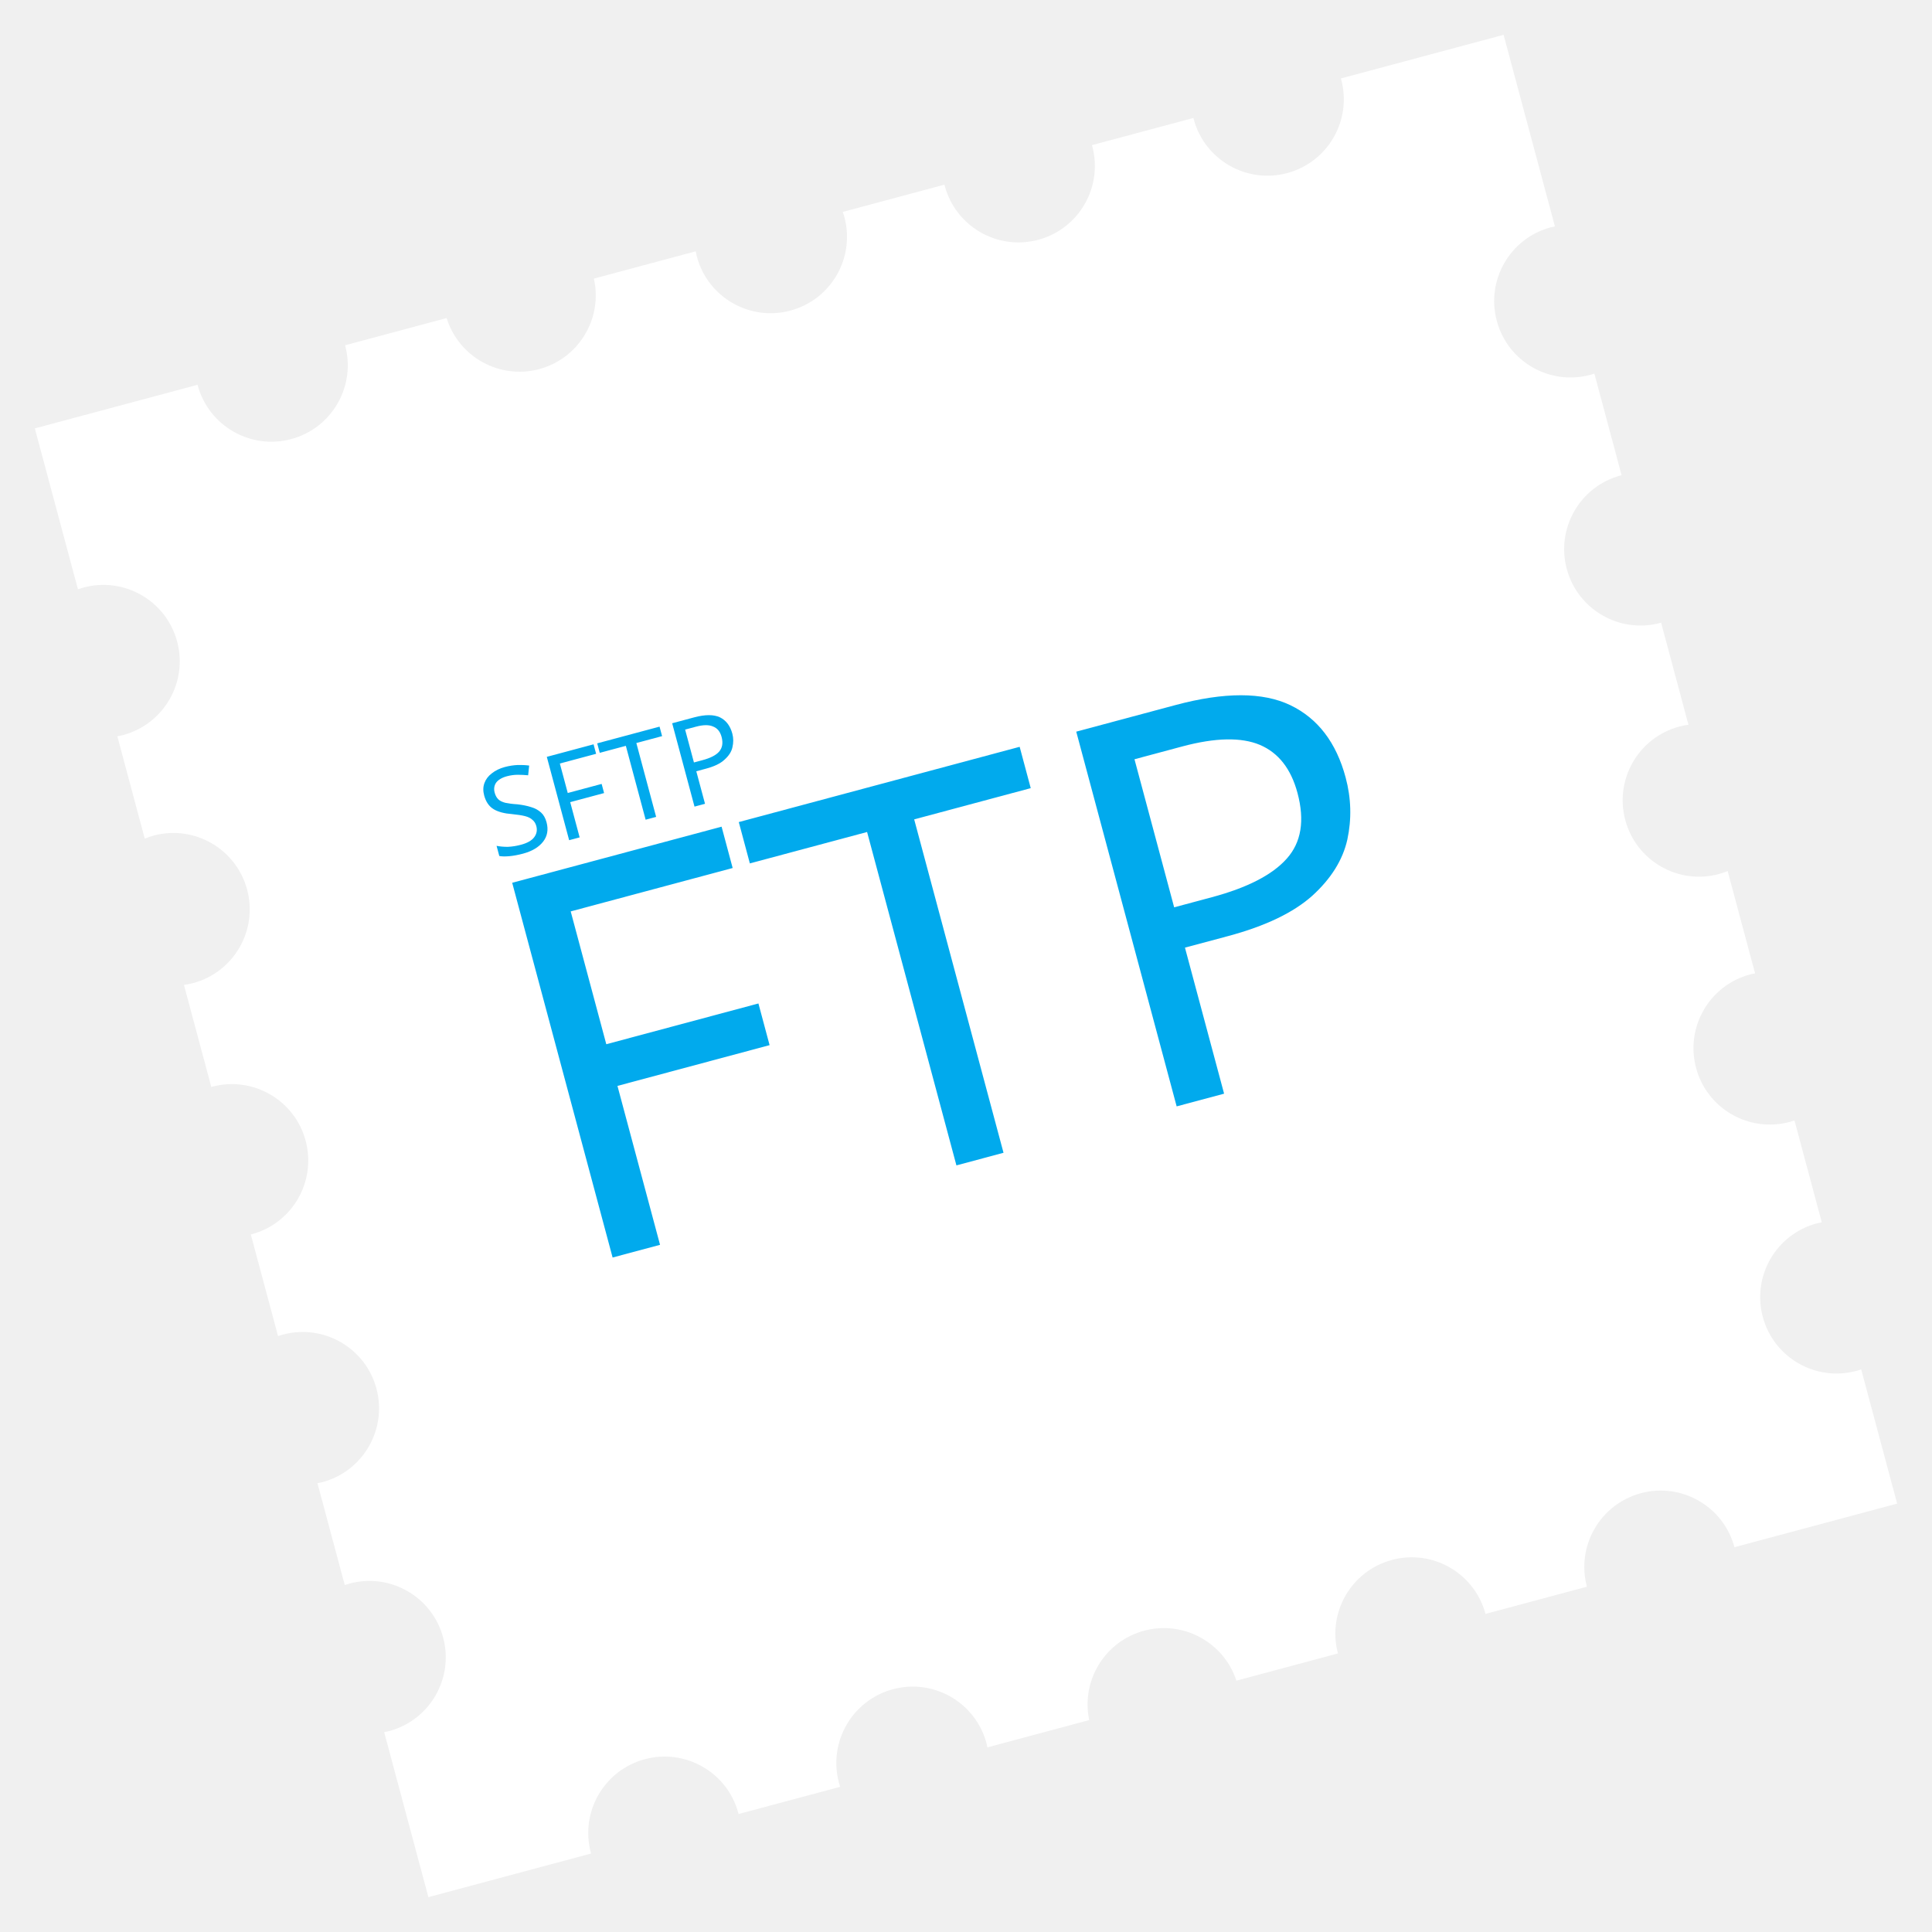
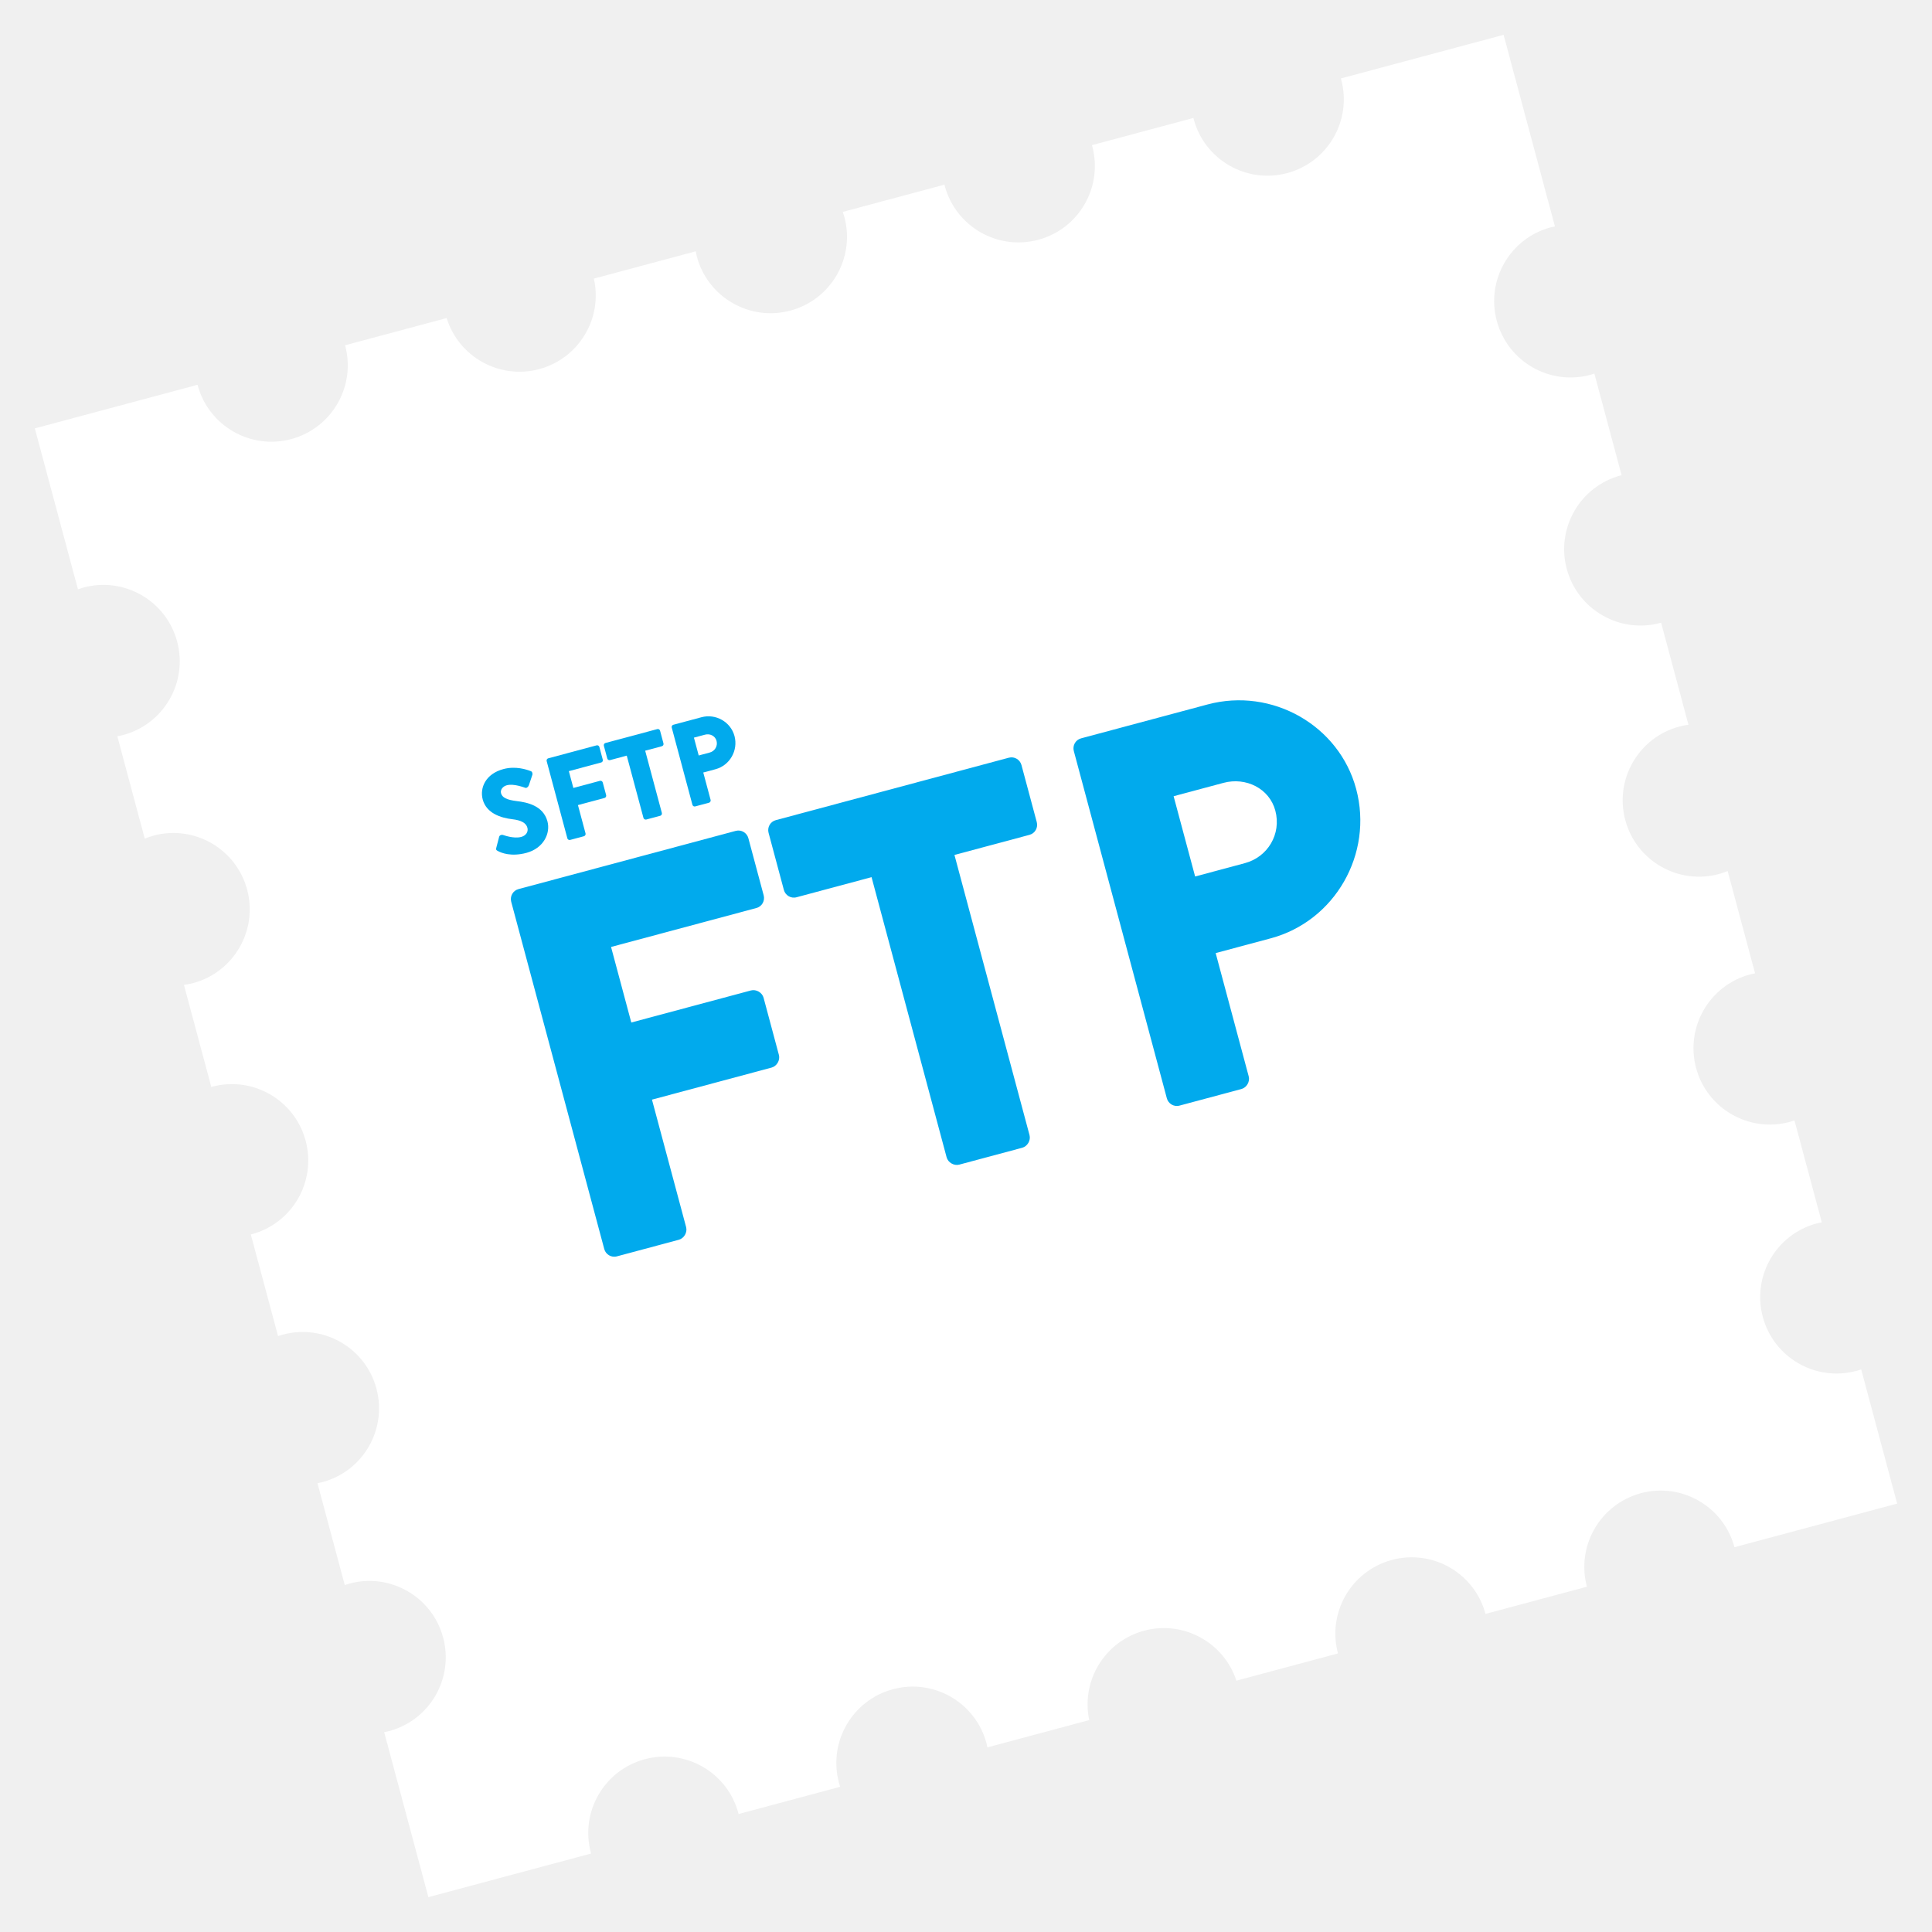
<svg xmlns="http://www.w3.org/2000/svg" width="512" height="512" viewBox="0 0 135.467 135.467" version="1.1" id="svg24">
  <defs id="defs18" />
  <g id="layer1" transform="translate(0,-161.5333)">
    <g id="g1901" transform="matrix(1.520463,-0.4074068,0.4074068,1.520463,-118.1165,-96.5256)">
      <path id="rect1716" transform="matrix(0.2645833,0,0,0.2645833,0,161.5333)" d="m 100.572,132.572 v 28.043 a 12.857,12.857 0 0 1 1,-0.043 12.857,12.857 0 0 1 12.855,12.855 12.857,12.857 0 0 1 -12.855,12.857 12.857,12.857 0 0 1 -1,-0.051 v 17.842 a 12.857,12.857 0 0 1 1.57,-0.111 12.857,12.857 0 0 1 12.857,12.857 12.857,12.857 0 0 1 -12.857,12.855 12.857,12.857 0 0 1 -1.57,-0.105 v 17.791 a 12.857,12.857 0 0 1 0.143,-0.006 12.857,12.857 0 0 1 12.857,12.857 12.857,12.857 0 0 1 -12.857,12.857 12.857,12.857 0 0 1 -0.143,-0.008 v 17.715 a 12.857,12.857 0 0 1 0.855,-0.029 12.857,12.857 0 0 1 12.857,12.857 12.857,12.857 0 0 1 -12.857,12.857 12.857,12.857 0 0 1 -0.855,-0.043 v 17.752 a 12.857,12.857 0 0 1 0.855,-0.031 12.857,12.857 0 0 1 12.857,12.857 12.857,12.857 0 0 1 -12.857,12.857 12.857,12.857 0 0 1 -0.855,-0.043 v 28.758 h 28.363 a 12.857,12.857 0 0 1 -0.006,-0.145 12.857,12.857 0 0 1 12.857,-12.855 12.857,12.857 0 0 1 12.857,12.855 12.857,12.857 0 0 1 -0.008,0.145 h 17.711 a 12.857,12.857 0 0 1 -0.025,-0.715 A 12.857,12.857 0 0 1 185.18,375 a 12.857,12.857 0 0 1 12.857,12.857 12.857,12.857 0 0 1 -0.035,0.715 H 215.75 a 12.857,12.857 0 0 1 12.822,-12.145 12.857,12.857 0 0 1 12.832,12.145 h 17.703 a 12.857,12.857 0 0 1 12.857,-12.857 12.857,12.857 0 0 1 12.857,12.857 H 302.5 a 12.857,12.857 0 0 1 12.857,-12.857 12.857,12.857 0 0 1 12.857,12.857 h 28.357 v -23.389 a 12.857,12.857 0 0 1 -0.857,0.031 12.857,12.857 0 0 1 -12.857,-12.857 12.857,12.857 0 0 1 12.857,-12.857 12.857,12.857 0 0 1 0.857,0.043 V 321.791 a 12.857,12.857 0 0 1 -0.857,0.031 12.857,12.857 0 0 1 -12.857,-12.857 12.857,12.857 0 0 1 12.857,-12.857 12.857,12.857 0 0 1 0.857,0.043 V 278.316 A 12.857,12.857 0 0 1 355,278.428 12.857,12.857 0 0 1 342.143,265.572 12.857,12.857 0 0 1 355,252.715 a 12.857,12.857 0 0 1 1.572,0.107 V 235.029 a 12.857,12.857 0 0 1 -0.145,0.006 12.857,12.857 0 0 1 -12.855,-12.857 12.857,12.857 0 0 1 12.855,-12.855 12.857,12.857 0 0 1 0.145,0.008 v -17.713 a 12.857,12.857 0 0 1 -0.715,0.025 A 12.857,12.857 0 0 1 343,178.785 a 12.857,12.857 0 0 1 12.857,-12.857 12.857,12.857 0 0 1 0.715,0.035 v -33.391 h -28.363 a 12.857,12.857 0 0 1 0.006,0.195 A 12.857,12.857 0 0 1 315.357,145.625 12.857,12.857 0 0 1 302.5,132.768 a 12.857,12.857 0 0 1 0.01,-0.195 h -17.693 a 12.857,12.857 0 0 1 0.006,0.195 12.857,12.857 0 0 1 -12.857,12.857 12.857,12.857 0 0 1 -12.857,-12.857 12.857,12.857 0 0 1 0.01,-0.195 h -17.721 a 12.857,12.857 0 0 1 0.033,0.91 12.857,12.857 0 0 1 -12.857,12.855 12.857,12.857 0 0 1 -12.857,-12.855 12.857,12.857 0 0 1 0.045,-0.91 h -17.748 a 12.857,12.857 0 0 1 -12.832,12.338 12.857,12.857 0 0 1 -12.838,-12.338 h -17.699 a 12.857,12.857 0 0 1 0.002,0.053 12.857,12.857 0 0 1 -12.857,12.857 12.857,12.857 0 0 1 -12.857,-12.857 12.857,12.857 0 0 1 0.002,-0.053 z" style="opacity:1;fill:#ffffff;fill-opacity:1;stroke:none;stroke-width:10;stroke-linecap:round;stroke-miterlimit:4;stroke-dasharray:none;stroke-dashoffset:0;stroke-opacity:1" />
-       <text id="text1896" y="238.945" x="39.568" style="font-style:normal;font-variant:normal;font-weight:normal;font-stretch:normal;font-size:24.195px;line-height:1.25;font-family:'Brandon Grotesque';-inkscape-font-specification:'Brandon Grotesque';letter-spacing:0px;word-spacing:0px;fill:#01aaed;fill-opacity:1;stroke:none;stroke-width:1.296;" xml:space="preserve">
-         <tspan style="font-style:normal;font-variant:normal;font-weight:500;font-stretch:normal;font-family:'Brandon Grotesque';-inkscape-font-specification:'Brandon Grotesque Medium';fill:#01aaed;fill-opacity:1;stroke-width:1.296;" y="238.945" x="39.568" id="tspan1894">FTP</tspan>
-       </text>
-       <text id="text1896-2" y="220.488" x="41.382" style="font-style:normal;font-variant:normal;font-weight:normal;font-stretch:normal;font-size:24.195px;line-height:1.25;font-family:'Brandon Grotesque';-inkscape-font-specification:'Brandon Grotesque';letter-spacing:0px;word-spacing:0px;fill:#01aaed;fill-opacity:1;stroke:none;stroke-width:1.296;" xml:space="preserve">
-         <tspan style="font-style:normal;font-variant:normal;font-weight:500;font-stretch:normal;font-size:5.379px;font-family:'Brandon Grotesque';-inkscape-font-specification:'Brandon Grotesque Medium';fill:#01aaed;fill-opacity:1;stroke-width:1.296;" y="220.488" x="41.382" id="tspan1894-2">SFTP</tspan>
-       </text>
+       <g aria-label="FTP" style="font-style:normal;font-variant:normal;font-weight:normal;font-stretch:normal;font-size:24.195px;line-height:1.25;font-family:'Brandon Grotesque';-inkscape-font-specification:'Brandon Grotesque';letter-spacing:0px;word-spacing:0px;fill:#01aaed;fill-opacity:1;stroke:none;stroke-width:1.296" id="text1896">
+         <path d="m 41.649,238.485 c 0,0.242 0.194,0.46 0.46,0.46 h 2.855 c 0.242,0 0.46,-0.218 0.46,-0.46 v -5.879 h 5.517 c 0.242,0 0.46,-0.218 0.46,-0.46 v -2.637 c 0,-0.242 -0.218,-0.46 -0.46,-0.46 h -5.517 v -3.484 h 6.702 c 0.266,0 0.46,-0.218 0.46,-0.46 v -2.637 c 0,-0.242 -0.194,-0.46 -0.46,-0.46 H 42.109 c -0.266,0 -0.46,0.218 -0.46,0.46 z" style="font-style:normal;font-variant:normal;font-weight:500;font-stretch:normal;font-family:'Brandon Grotesque';-inkscape-font-specification:'Brandon Grotesque Medium';fill:#01aaed;fill-opacity:1;stroke-width:1.296" id="path998" />
+         <path d="m 57.437,238.485 c 0,0.242 0.218,0.46 0.46,0.46 h 2.903 c 0.242,0 0.46,-0.218 0.46,-0.46 v -12.92 h 3.46 c 0.266,0 0.46,-0.218 0.46,-0.46 v -2.637 c 0,-0.242 -0.194,-0.46 -0.46,-0.46 H 53.977 c -0.266,0 -0.46,0.218 -0.46,0.46 v 2.637 c 0,0.242 0.194,0.46 0.46,0.46 h 3.46 z" style="font-style:normal;font-variant:normal;font-weight:500;font-stretch:normal;font-family:'Brandon Grotesque';-inkscape-font-specification:'Brandon Grotesque Medium';fill:#01aaed;fill-opacity:1;stroke-width:1.296" id="path1000" />
+         <path d="m 67.593,238.485 c 0,0.242 0.194,0.46 0.46,0.46 h 2.855 c 0.242,0 0.46,-0.218 0.46,-0.46 v -5.686 h 2.541 c 2.952,0 5.396,-2.444 5.396,-5.444 0,-2.928 -2.444,-5.347 -5.42,-5.347 h -5.831 c -0.266,0 -0.46,0.218 -0.46,0.46 z m 3.774,-9.218 v -3.702 h 2.299 c 1.04,0 1.911,0.774 1.911,1.79 0,1.089 -0.871,1.911 -1.911,1.911 z" style="font-style:normal;font-variant:normal;font-weight:500;font-stretch:normal;font-family:'Brandon Grotesque';-inkscape-font-specification:'Brandon Grotesque Medium';fill:#01aaed;fill-opacity:1;stroke-width:1.296" id="path1002" />
+       </g>
+       <g aria-label="SFTP" style="font-style:normal;font-variant:normal;font-weight:normal;font-stretch:normal;font-size:24.195px;line-height:1.25;font-family:'Brandon Grotesque';-inkscape-font-specification:'Brandon Grotesque';letter-spacing:0px;word-spacing:0px;fill:#01aaed;fill-opacity:1;stroke:none;stroke-width:1.296" id="text1896-2">
+         <path d="m 41.656,220.127 c 0.124,0.124 0.511,0.414 1.21,0.414 0.791,0 1.269,-0.559 1.269,-1.113 0,-0.732 -0.667,-1.06 -1.087,-1.226 -0.425,-0.172 -0.586,-0.323 -0.586,-0.522 0,-0.145 0.145,-0.274 0.339,-0.274 0.328,0 0.721,0.296 0.769,0.323 0.048,0.038 0.145,-0.011 0.183,-0.07 l 0.274,-0.414 c 0.022,-0.038 0.032,-0.134 -0.032,-0.172 -0.161,-0.118 -0.592,-0.403 -1.151,-0.403 -0.828,0 -1.242,0.538 -1.242,1.07 0,0.645 0.581,1.006 1.043,1.189 0.366,0.145 0.554,0.317 0.554,0.543 0,0.188 -0.156,0.323 -0.371,0.323 -0.355,0 -0.742,-0.285 -0.764,-0.296 -0.038,-0.027 -0.14,-0.038 -0.183,0.032 l -0.253,0.446 c -0.043,0.075 -0.027,0.097 0.027,0.151 z" style="font-style:normal;font-variant:normal;font-weight:500;font-stretch:normal;font-size:5.379px;font-family:'Brandon Grotesque';-inkscape-font-specification:'Brandon Grotesque Medium';fill:#01aaed;fill-opacity:1;stroke-width:1.296" id="path1005" />
+         <path d="m 44.796,220.386 c 0,0.054 0.043,0.102 0.102,0.102 h 0.635 c 0.054,0 0.102,-0.048 0.102,-0.102 v -1.307 h 1.226 c 0.054,0 0.102,-0.048 0.102,-0.102 v -0.586 c 0,-0.054 -0.048,-0.102 -0.102,-0.102 h -1.226 v -0.775 h 1.49 c 0.059,0 0.102,-0.048 0.102,-0.102 v -0.586 c 0,-0.054 -0.043,-0.102 -0.102,-0.102 h -2.227 c -0.059,0 -0.102,0.048 -0.102,0.102 z" style="font-style:normal;font-variant:normal;font-weight:500;font-stretch:normal;font-size:5.379px;font-family:'Brandon Grotesque';-inkscape-font-specification:'Brandon Grotesque Medium';fill:#01aaed;fill-opacity:1;stroke-width:1.296" id="path1007" />
+         <path d="m 48.306,220.386 c 0,0.054 0.048,0.102 0.102,0.102 h 0.645 c 0.054,0 0.102,-0.048 0.102,-0.102 v -2.872 h 0.769 c 0.059,0 0.102,-0.048 0.102,-0.102 v -0.586 c 0,-0.054 -0.043,-0.102 -0.102,-0.102 h -2.388 c -0.059,0 -0.102,0.048 -0.102,0.102 v 0.586 c 0,0.054 0.043,0.102 0.102,0.102 h 0.769 z" style="font-style:normal;font-variant:normal;font-weight:500;font-stretch:normal;font-size:5.379px;font-family:'Brandon Grotesque';-inkscape-font-specification:'Brandon Grotesque Medium';fill:#01aaed;fill-opacity:1;stroke-width:1.296" id="path1009" />
+         <path d="m 50.564,220.386 c 0,0.054 0.043,0.102 0.102,0.102 h 0.635 c 0.054,0 0.102,-0.048 0.102,-0.102 v -1.264 h 0.565 c 0.656,0 1.199,-0.543 1.199,-1.21 0,-0.651 -0.543,-1.189 -1.205,-1.189 h -1.296 c -0.059,0 -0.102,0.048 -0.102,0.102 z m 0.839,-2.049 v -0.823 h 0.511 c 0.231,0 0.425,0.172 0.425,0.398 0,0.242 -0.194,0.425 -0.425,0.425 z" style="font-style:normal;font-variant:normal;font-weight:500;font-stretch:normal;font-size:5.379px;font-family:'Brandon Grotesque';-inkscape-font-specification:'Brandon Grotesque Medium';fill:#01aaed;fill-opacity:1;stroke-width:1.296" id="path1011" />
+       </g>
    </g>
  </g>
</svg>
